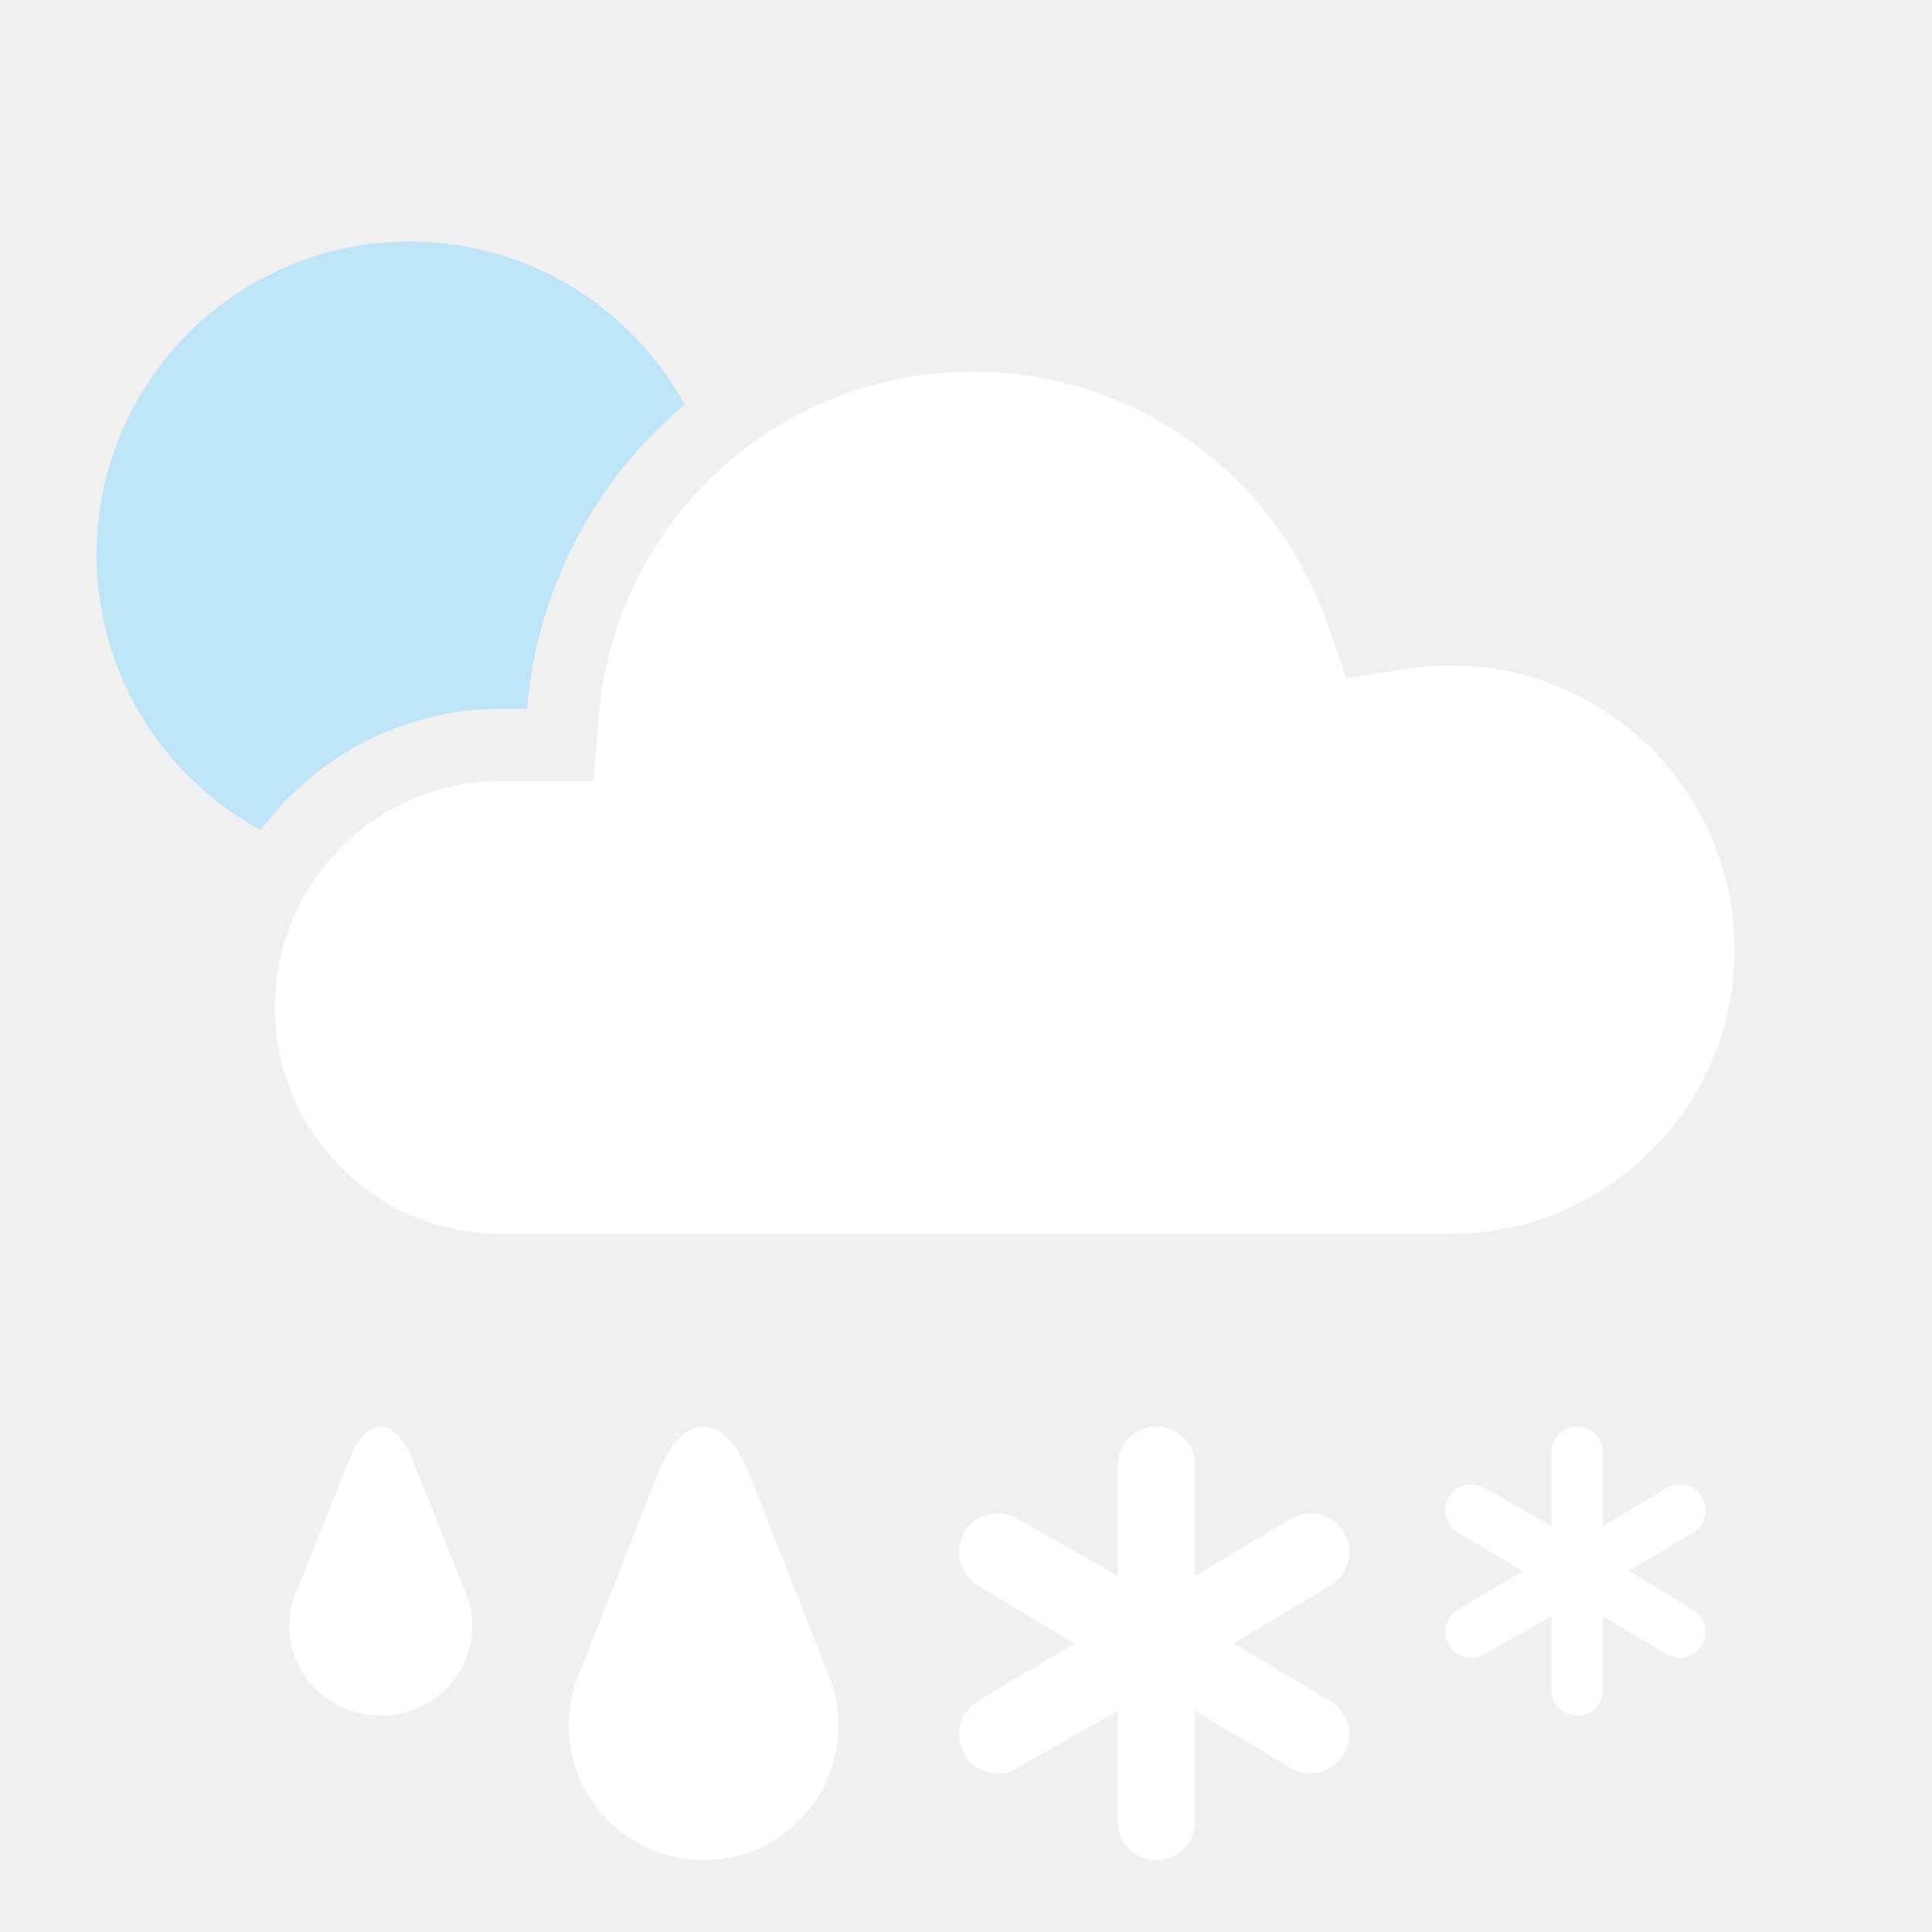
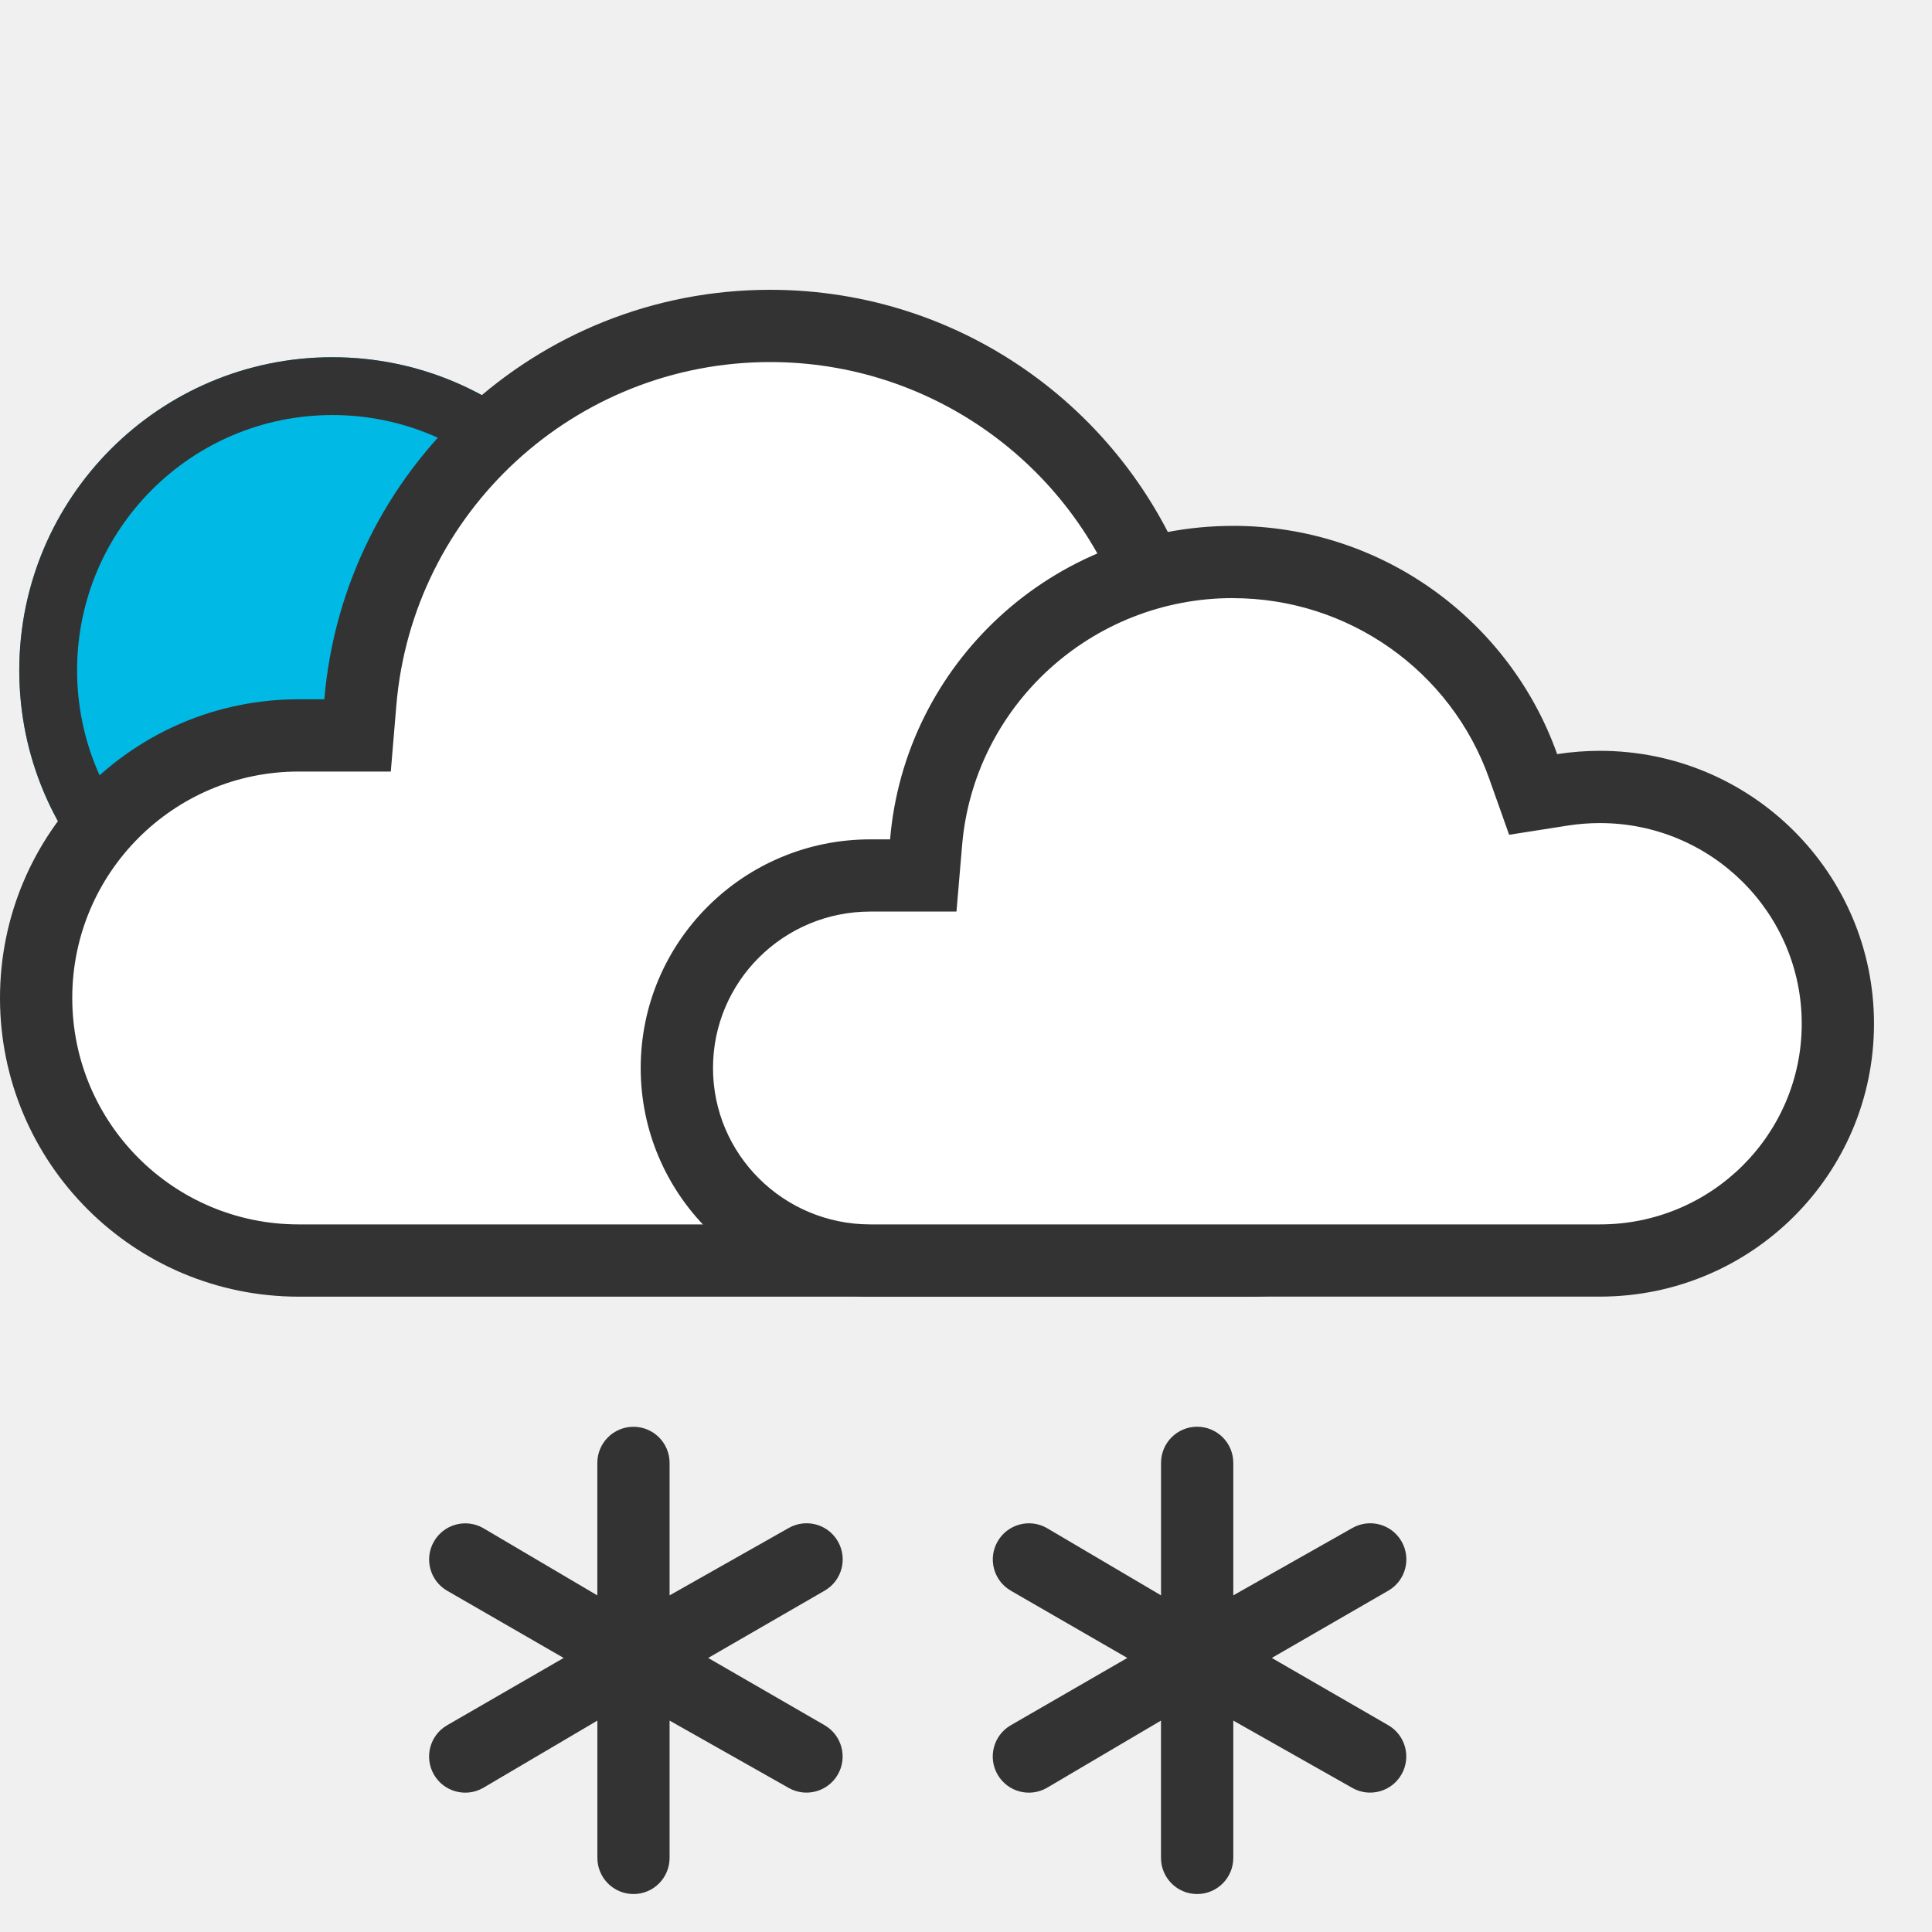
- <svg xmlns="http://www.w3.org/2000/svg" width="40px" height="40px" viewBox="0 0 40 40" version="1.1">
-   <g id="Page-1" stroke="none" stroke-width="1" fill="none" fill-rule="evenodd">
-     <g id="icons-night" transform="translate(-1194, -6)" fill-rule="nonzero">
-       <g id="142" transform="translate(1196, 11)">
-         <path d="M6.483,-1.42108547e-14 C8.937,-1.42108547e-14 11.073,1.364 12.174,3.375 C10.345,4.916 9.122,7.151 8.91,9.675 L8.91,9.675 L8.378,9.675 C6.337,9.675 4.528,10.663 3.401,12.187 C1.376,11.092 1.56319402e-13,8.948 1.56319402e-13,6.483 C1.56319402e-13,2.903 2.903,-1.42108547e-14 6.483,-1.42108547e-14 Z" id="Combined-Shape" fill="#BEE4F8" />
-         <path d="M18.14,2.693 C21.458,2.693 24.377,4.792 25.465,7.869 L25.465,7.869 L25.879,9.041 L27.107,8.848 C27.409,8.801 27.716,8.777 28.027,8.777 C31.277,8.777 33.912,11.412 33.912,14.662 C33.912,17.912 31.277,20.546 28.027,20.546 L28.027,20.546 L8.378,20.546 C5.789,20.546 3.69,18.448 3.69,15.859 C3.69,13.269 5.789,11.171 8.378,11.171 L8.378,11.171 L10.285,11.171 L10.401,9.8 C10.737,5.797 14.096,2.693 18.14,2.693 Z" id="Combined-Shape" fill="#FFFFFF" />
-         <g id="Group" transform="translate(3.98961, 24.5361)" fill="#FFFFFF">
-           <path d="M11.37,6.185 C11.37,7.727 10.12,8.977 8.578,8.977 C7.035,8.977 5.785,7.727 5.785,6.185 C5.785,5.758 5.881,5.353 6.053,4.992 L7.616,1.012 C8.147,-0.337 9.006,-0.338 9.537,1.012 L11.094,4.973 C11.276,5.351 11.371,5.765 11.37,6.185 L11.37,6.185 Z M3.79,4.124 C3.79,5.151 2.942,5.984 1.895,5.984 C0.848,5.984 0,5.151 0,4.124 C0,3.839 0.065,3.569 0.182,3.328 L1.243,0.675 C1.603,-0.225 2.186,-0.225 2.546,0.675 L3.602,3.315 C3.726,3.567 3.79,3.843 3.79,4.124 Z" id="Shape" />
-           <path d="M27.196,2.061 L28.525,1.269 C28.78,1.121 29.105,1.209 29.252,1.465 C29.399,1.722 29.312,2.051 29.057,2.199 L27.728,2.992 L29.057,3.786 C29.312,3.934 29.399,4.262 29.252,4.519 C29.105,4.776 28.78,4.864 28.525,4.716 L27.196,3.923 L27.196,5.458 C27.196,5.749 26.958,5.984 26.664,5.984 C26.37,5.984 26.132,5.749 26.132,5.458 L26.132,3.923 L24.736,4.716 C24.482,4.864 24.156,4.776 24.009,4.519 C23.862,4.262 23.949,3.934 24.204,3.786 L25.534,2.992 L24.204,2.199 C23.949,2.051 23.862,1.722 24.009,1.465 C24.156,1.209 24.482,1.121 24.736,1.269 L26.132,2.061 L26.132,0.526 C26.132,0.236 26.37,0 26.664,0 C26.958,0 27.196,0.236 27.196,0.526 L27.196,2.061 L27.196,2.061 Z M18.751,3.092 L20.745,1.903 C21.127,1.681 21.615,1.813 21.836,2.198 C22.056,2.583 21.925,3.076 21.543,3.298 L19.549,4.488 L21.543,5.678 C21.925,5.901 22.056,6.393 21.836,6.779 C21.615,7.164 21.127,7.296 20.745,7.073 L18.751,5.885 L18.751,8.187 C18.751,8.623 18.394,8.977 17.953,8.977 C17.513,8.977 17.155,8.623 17.155,8.187 L17.155,5.885 L15.062,7.073 C14.68,7.296 14.191,7.164 13.971,6.778 C13.751,6.393 13.881,5.901 14.263,5.678 L16.258,4.488 L14.263,3.298 C13.881,3.076 13.751,2.583 13.971,2.198 C14.191,1.813 14.68,1.681 15.062,1.903 L17.155,3.092 L17.155,0.789 C17.155,0.353 17.513,0 17.953,0 C18.394,0 18.751,0.353 18.751,0.789 L18.751,3.092 Z" id="Shape" />
+ <svg id="icon-icon_weather_142" width="40" height="40" viewBox="0 0 40 40">
+   <g fill="none" fill-rule="evenodd">
+     <g fill-rule="nonzero">
+       <g>
+         <g>
+           <path fill="#00B9E4" d="M6.483 12.966C2.903 12.966 0 10.064 0 6.483 0 2.903 2.903 0 6.483 0c3.58 0 6.483 2.903 6.483 6.483 0 3.58-2.902 6.483-6.483 6.483z" transform="translate(-2006 -6) translate(2006 12) translate(.399 1.396)" />
+           <path fill="#333" d="M6.483 11.77c2.92 0 5.286-2.367 5.286-5.287S9.403 1.197 6.483 1.197c-2.92 0-5.286 2.367-5.286 5.286 0 2.92 2.367 5.286 5.286 5.286zm0 1.196C2.903 12.966 0 10.064 0 6.483 0 2.903 2.903 0 6.483 0c3.58 0 6.483 2.903 6.483 6.483 0 3.58-2.902 6.483-6.483 6.483z" transform="translate(-2006 -6) translate(2006 12) translate(.399 1.396)" />
        </g>
+         <path fill="#FFF" d="M15.945.499C11.382.499 7.592 4 7.212 8.519l-.038.458h-.99C3.044 8.977.5 11.522.5 14.662c0 3.14 2.545 5.685 5.685 5.685h19.649c3.8 0 6.882-3.081 6.882-6.882 0-3.801-3.081-6.882-6.882-6.882-.363 0-.722.028-1.075.083l-.41.064-.137-.39C22.983 2.867 19.689.499 15.946.499z" transform="translate(-2006 -6) translate(2006 12)" />
+         <path fill="#333" d="M15.945 1.496c-4.043 0-7.403 3.104-7.739 7.107l-.115 1.371H6.184c-2.59 0-4.688 2.099-4.688 4.688 0 2.59 2.099 4.688 4.688 4.688h19.649c3.25 0 5.884-2.635 5.884-5.885S29.083 7.58 25.833 7.58c-.311 0-.618.024-.92.072l-1.228.192-.415-1.172c-1.088-3.077-4.006-5.176-7.324-5.176zm0-1.496c4.033 0 7.464 2.576 8.736 6.174.38-.06.766-.09 1.152-.09 4.076 0 7.38 3.305 7.38 7.38 0 4.077-3.304 7.382-7.38 7.382H6.184C2.77 20.846 0 18.078 0 14.662c0-3.415 2.768-6.184 6.184-6.184h.531C7.115 3.729 11.095 0 15.945 0z" transform="translate(-2006 -6) translate(2006 12)" />
+         <path fill="#FFF" d="M25.48 5.25c-3.501 0-6.41 2.695-6.7 6.17l-.03.351h-.76c-2.409 0-4.361 1.958-4.361 4.373s1.953 4.372 4.362 4.372h15.074c2.916 0 5.28-2.37 5.28-5.293S35.98 9.93 33.065 9.93c-.278 0-.554.022-.825.064l-.314.05-.106-.3c-.942-2.672-3.468-4.493-6.34-4.493z" transform="translate(-2006 -6) translate(2006 12)" />
+         <path fill="#333" d="M25.524 6.383c-2.93 0-5.362 2.238-5.605 5.12l-.116 1.37H18.02c-1.802 0-3.258 1.451-3.258 3.239 0 1.787 1.457 3.238 3.258 3.238h15.105c2.309 0 4.178-1.862 4.178-4.155s-1.87-4.154-4.178-4.154c-.222 0-.44.017-.655.05l-1.225.192-.415-1.169c-.788-2.217-2.902-3.73-5.306-3.73zm0-1.496c3.1 0 5.737 1.973 6.715 4.726.293-.045.59-.068.886-.068 3.134 0 5.674 2.53 5.674 5.65 0 3.121-2.54 5.65-5.674 5.65H18.02c-2.626 0-4.755-2.118-4.755-4.733 0-2.615 2.128-4.734 4.755-4.734h.408c.307-3.636 3.367-6.49 7.096-6.49zM13.864 27.03l2.468-1.396c.358-.201.81-.078 1.015.278.205.355.086.809-.267 1.017l-2.418 1.397 2.418 1.397c.352.21.47.663.266 1.017-.205.354-.656.479-1.013.279l-2.47-1.396v2.842c0 .414-.334.749-.747.749s-.748-.335-.748-.749v-2.842l-2.369 1.396c-.357.201-.81.077-1.015-.278-.205-.355-.086-.81.267-1.018l2.419-1.397L9.25 26.93c-.352-.209-.47-.662-.265-1.016.204-.355.656-.479 1.013-.28l2.369 1.397v-2.743c0-.413.335-.748.748-.748s.748.335.748.748v2.743zm11.67 0l2.468-1.396c.357-.201.81-.078 1.015.278.205.355.086.809-.267 1.017l-2.419 1.397 2.419 1.397c.352.21.47.663.265 1.017-.204.354-.656.479-1.013.279l-2.468-1.396v2.842c0 .414-.335.749-.749.749-.413 0-.748-.335-.748-.749v-2.842l-2.368 1.396c-.358.201-.81.077-1.015-.278-.205-.355-.086-.81.267-1.018l2.419-1.397-2.42-1.397c-.351-.209-.47-.662-.265-1.016.205-.355.656-.479 1.013-.28l2.37 1.397v-2.743c0-.413.334-.748.747-.748.414 0 .749.335.749.748v2.743z" transform="translate(-2006 -6) translate(2006 12)" />
      </g>
    </g>
  </g>
</svg>
